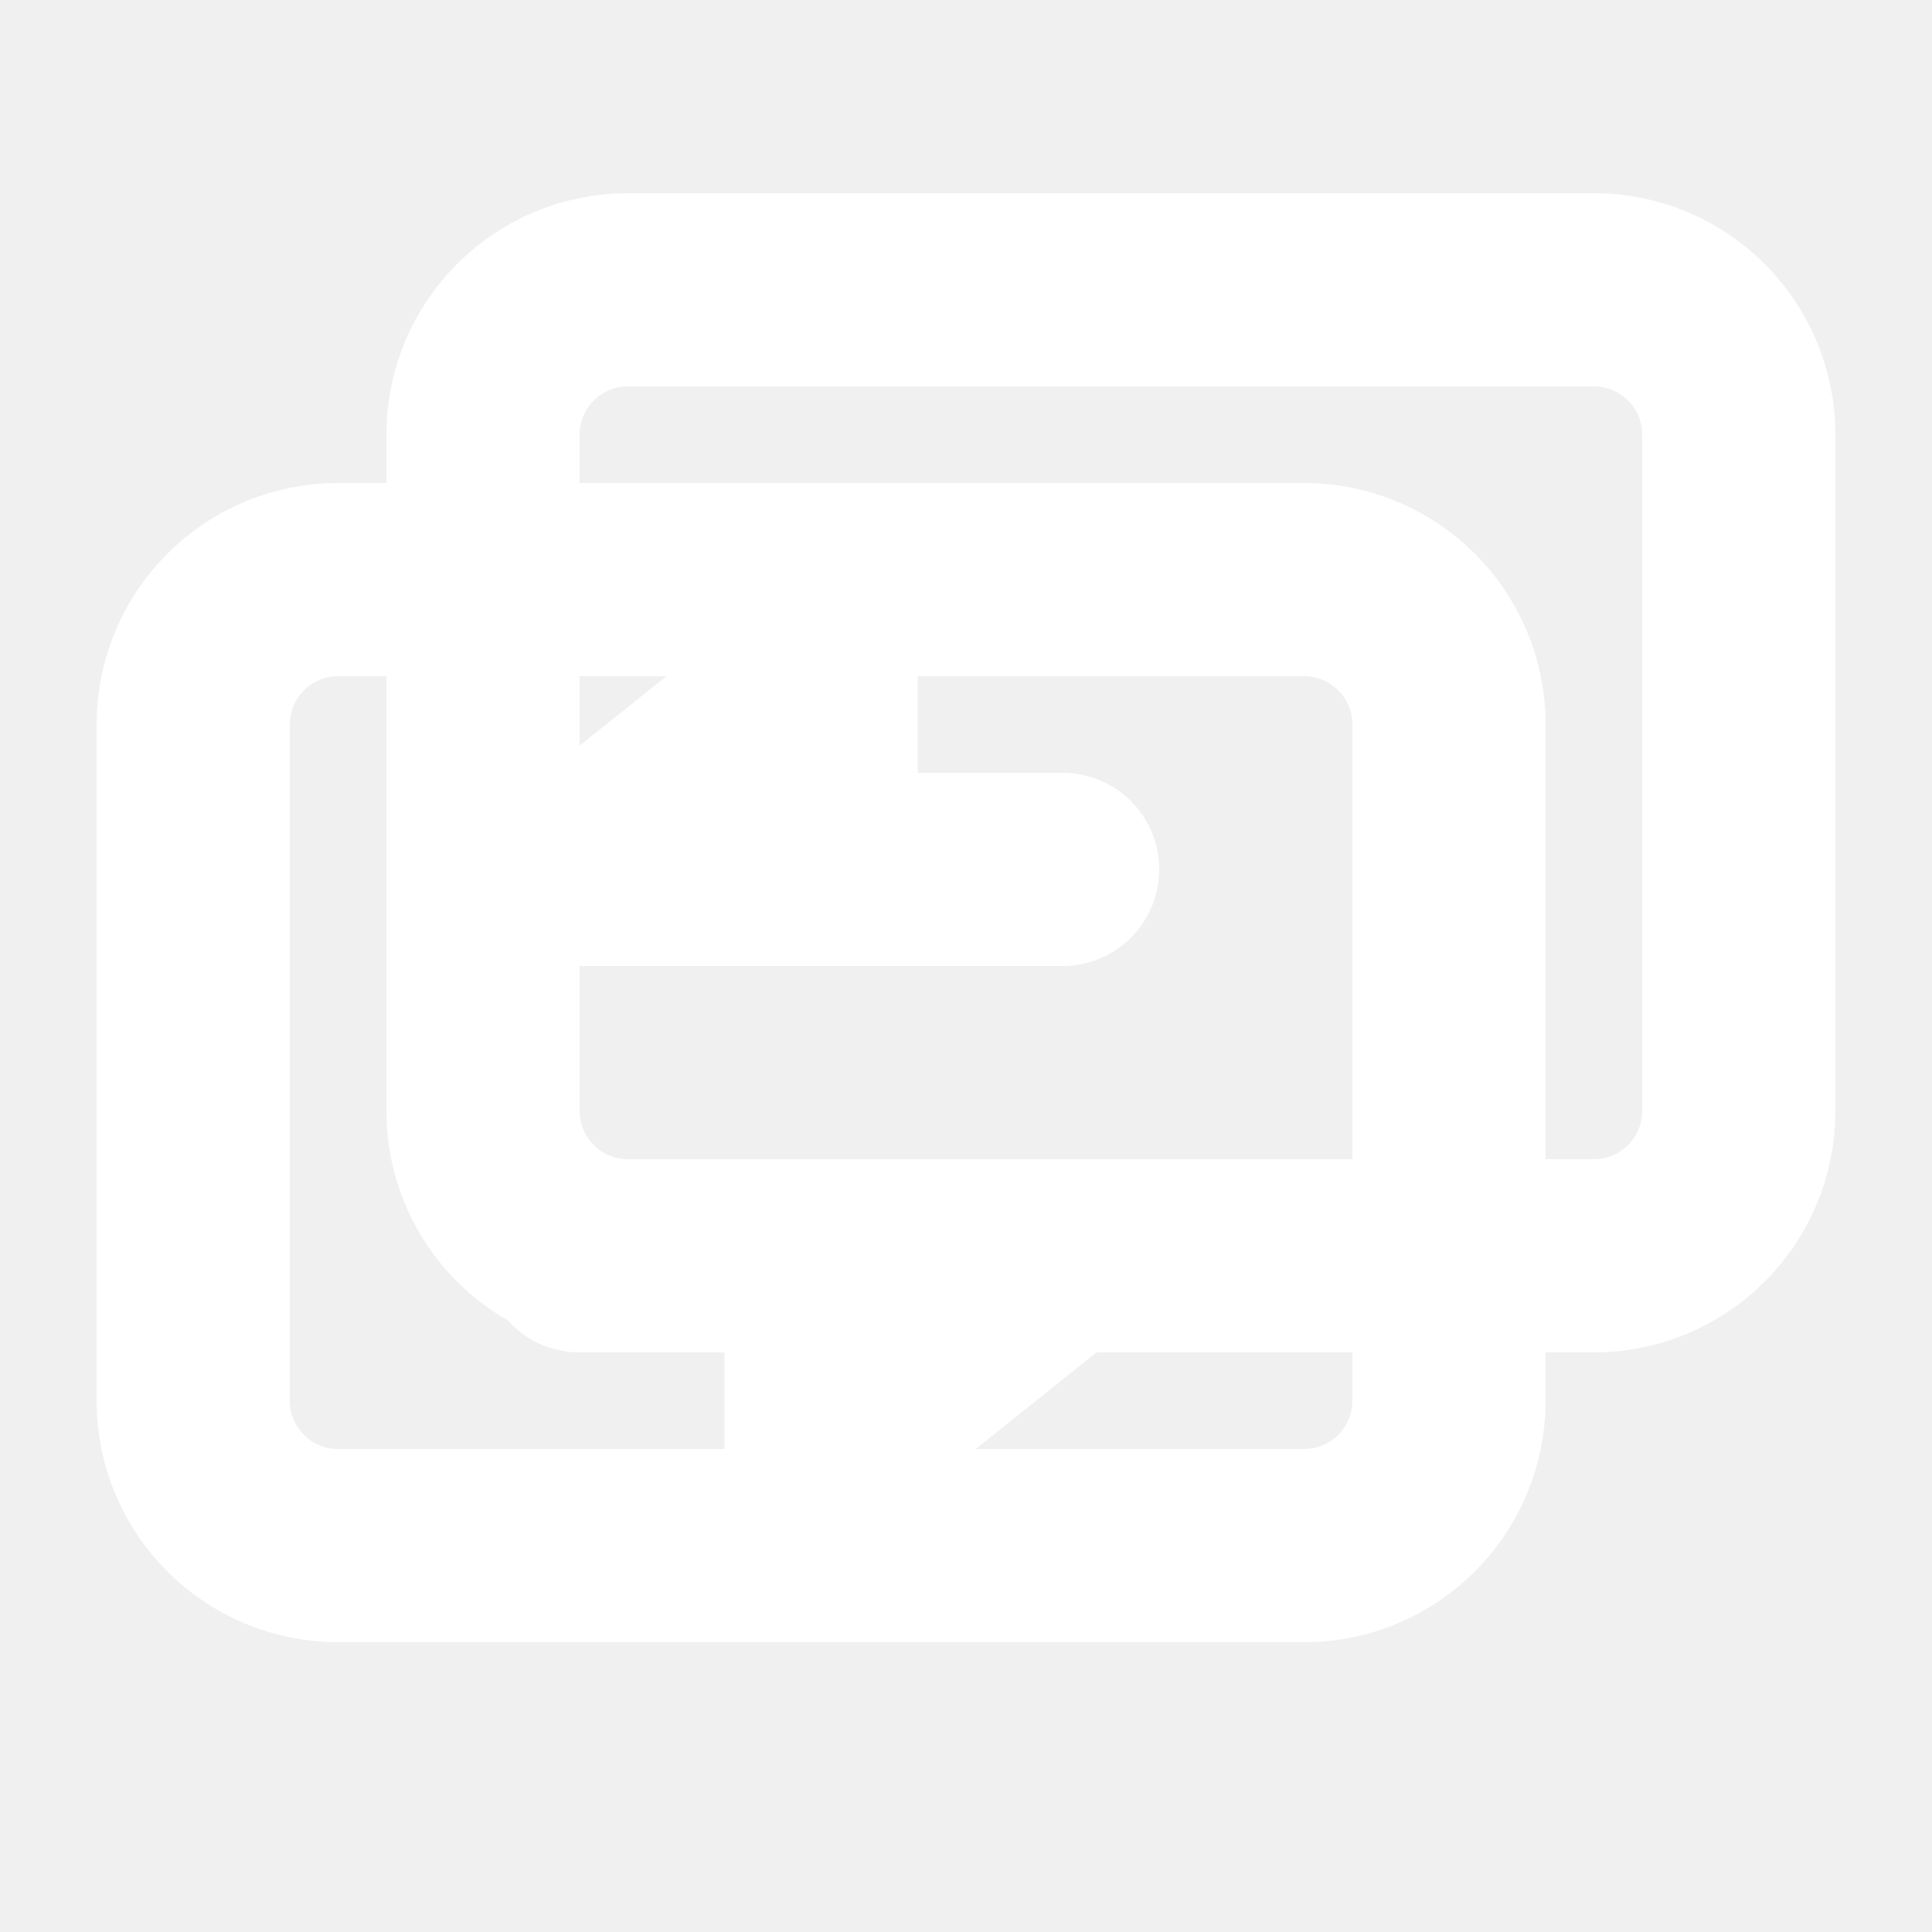
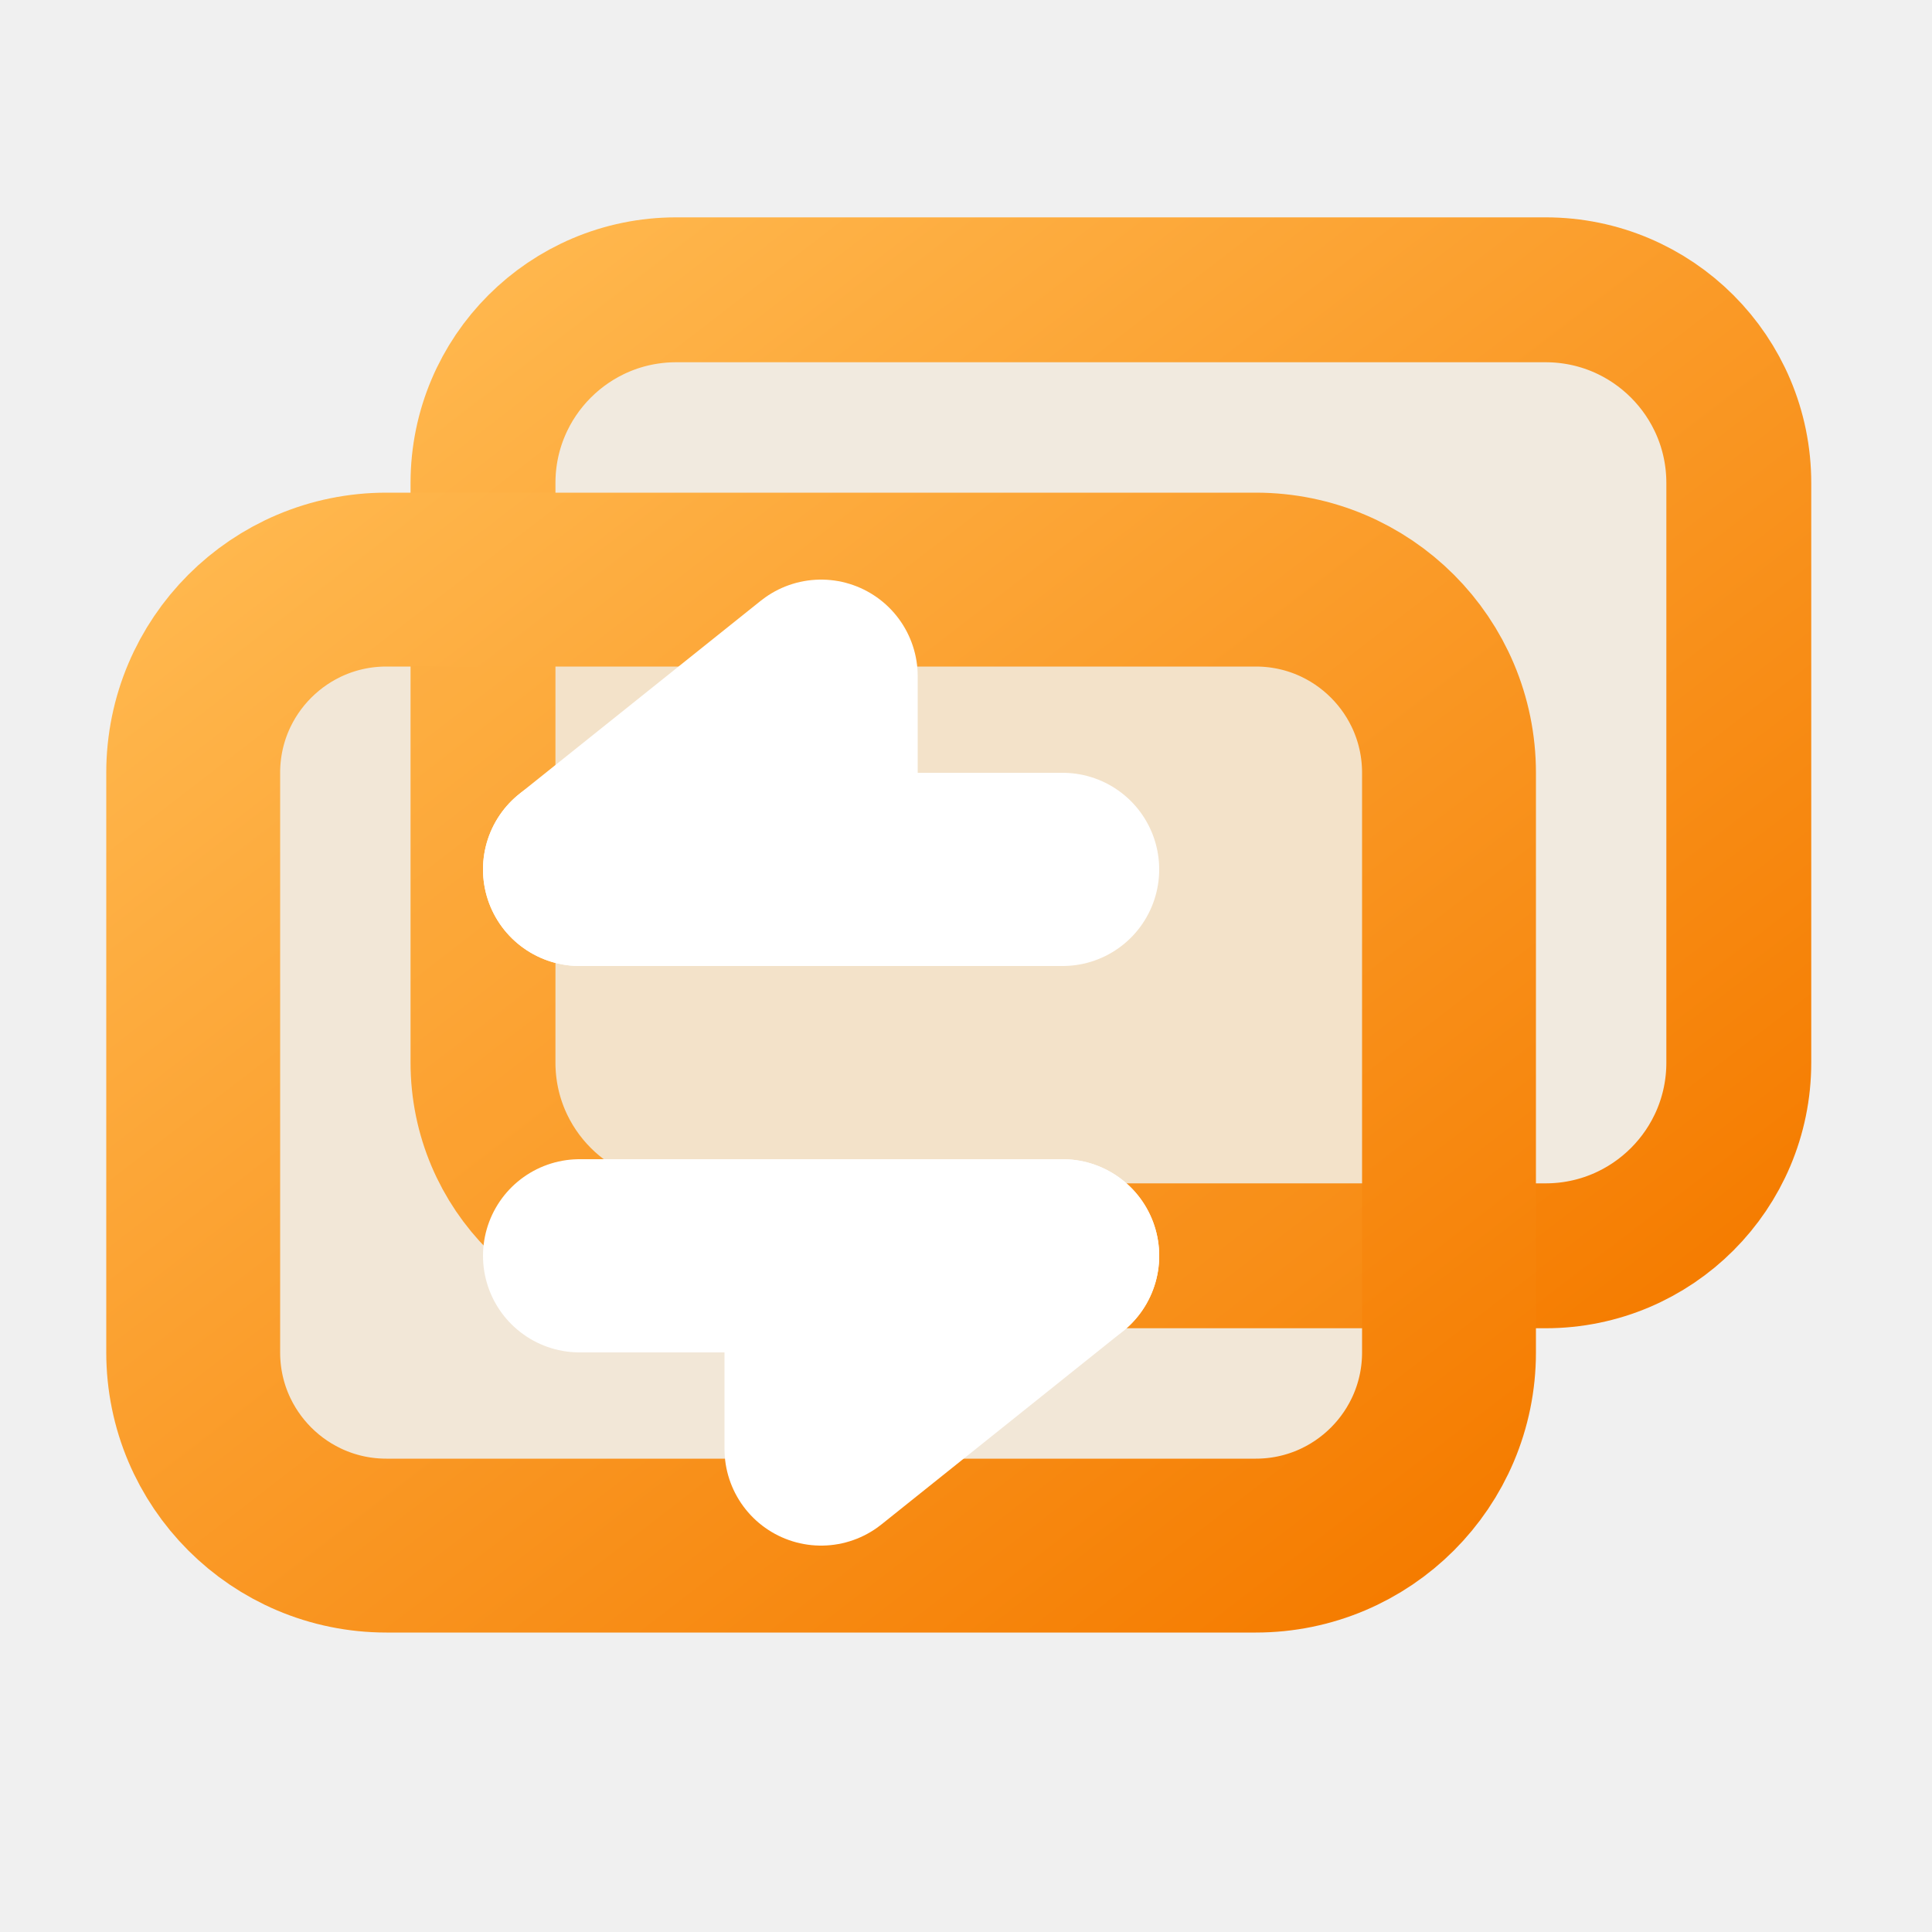
- <svg xmlns="http://www.w3.org/2000/svg" viewBox="0 0 20 20" width="20" height="20" fill="none" stroke="#FFFFFF" stroke-width="2" stroke-linecap="round" stroke-linejoin="round">
-   <rect x="5" y="3" width="13" height="10" rx="1.5" />
-   <rect x="2" y="6" width="13" height="10" rx="1.5" />
-   <polyline points="6,9 8.5,7 8.5,9" />
-   <line x1="6" y1="9" x2="11" y2="9" />
-   <polyline points="11,13 8.5,15 8.5,13" />
-   <line x1="6" y1="13" x2="11" y2="13" />
+ <svg xmlns="http://www.w3.org/2000/svg" viewBox="0 0 20 20" width="20" height="20" fill="none" stroke-linecap="round" stroke-linejoin="round">
+   <defs>
+     <linearGradient id="sessionGrad" x1="0" y1="0" x2="1" y2="1">
+       <stop offset="0%" stop-color="#FFB74D" />
+       <stop offset="100%" stop-color="#F57C00" />
+     </linearGradient>
+   </defs>
+   <rect x="5" y="3" width="13" height="10" rx="2" fill="rgba(255,183,77,0.1)" stroke="url(#sessionGrad)" stroke-width="1.5" />
+   <rect x="2" y="6" width="13" height="10" rx="2" fill="rgba(255,183,77,0.15)" stroke="url(#sessionGrad)" stroke-width="1.8" />
+   <polyline points="6,9 8.5,7 8.5,9" stroke="#FFFFFF" stroke-width="2" />
+   <line x1="6" y1="9" x2="11" y2="9" stroke="#FFFFFF" stroke-width="2" />
+   <polyline points="11,13 8.5,15 8.5,13" stroke="#FFFFFF" stroke-width="2" />
+   <line x1="6" y1="13" x2="11" y2="13" stroke="#FFFFFF" stroke-width="2" />
</svg>
